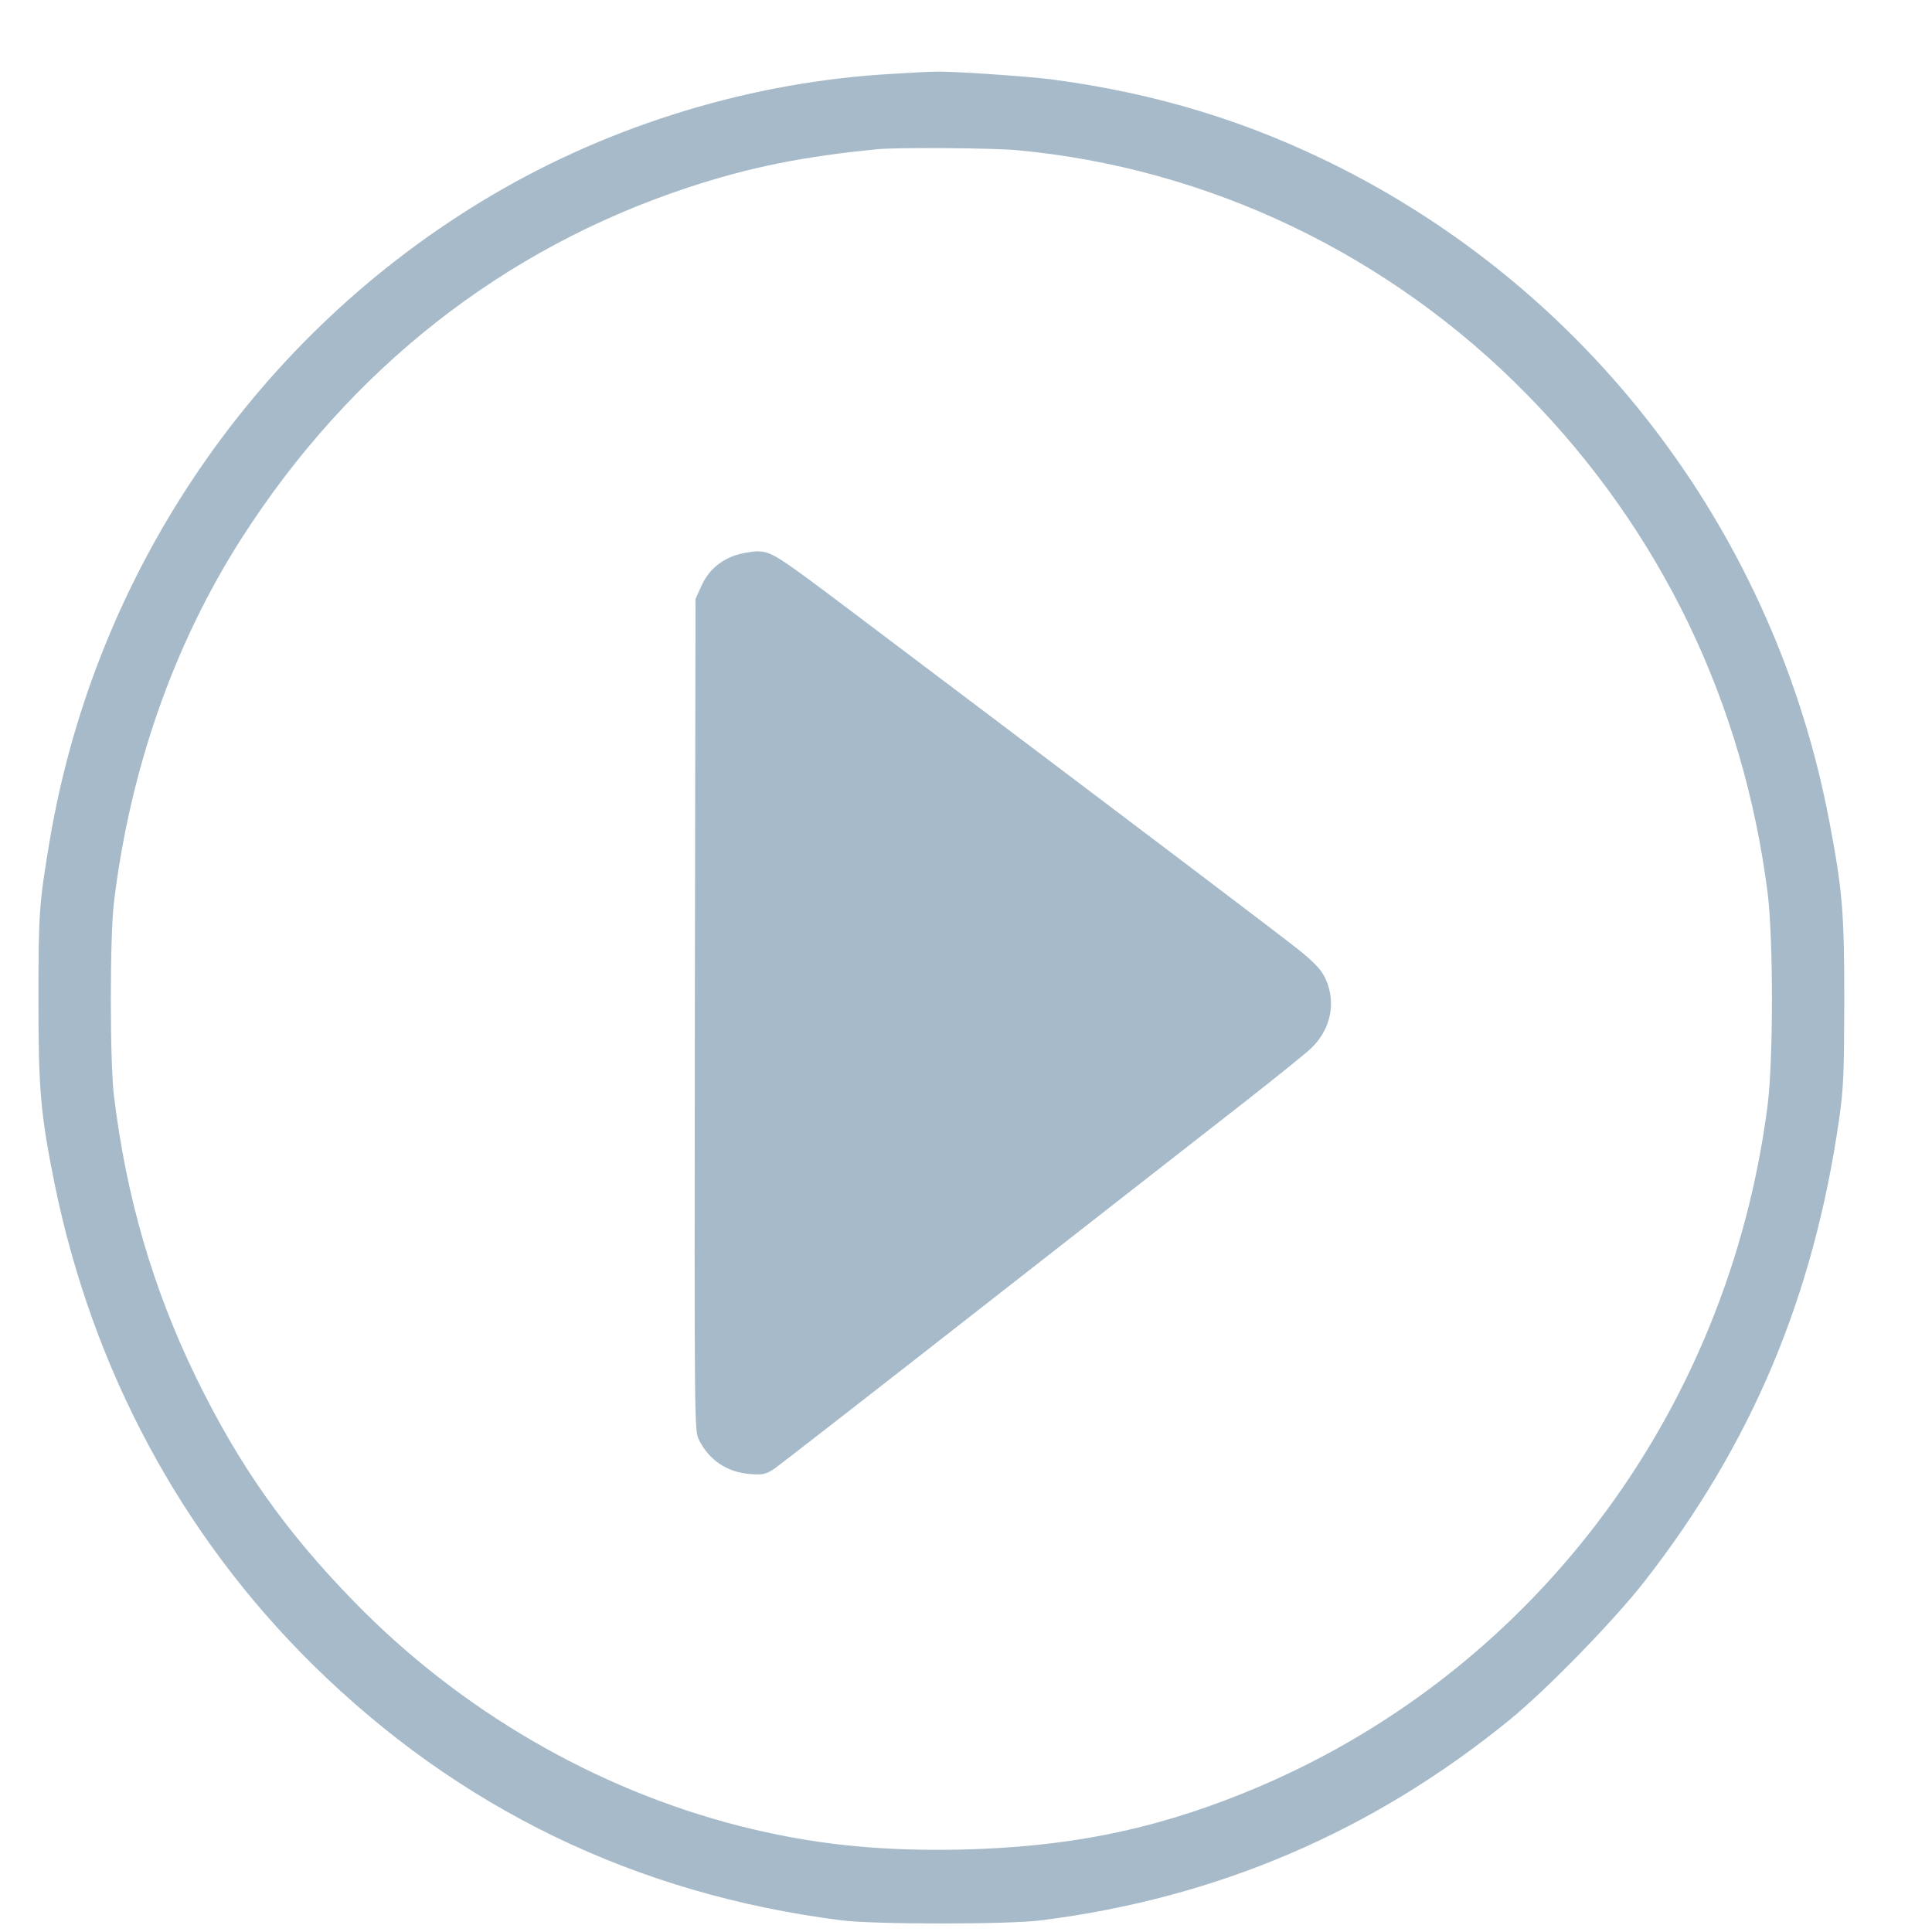
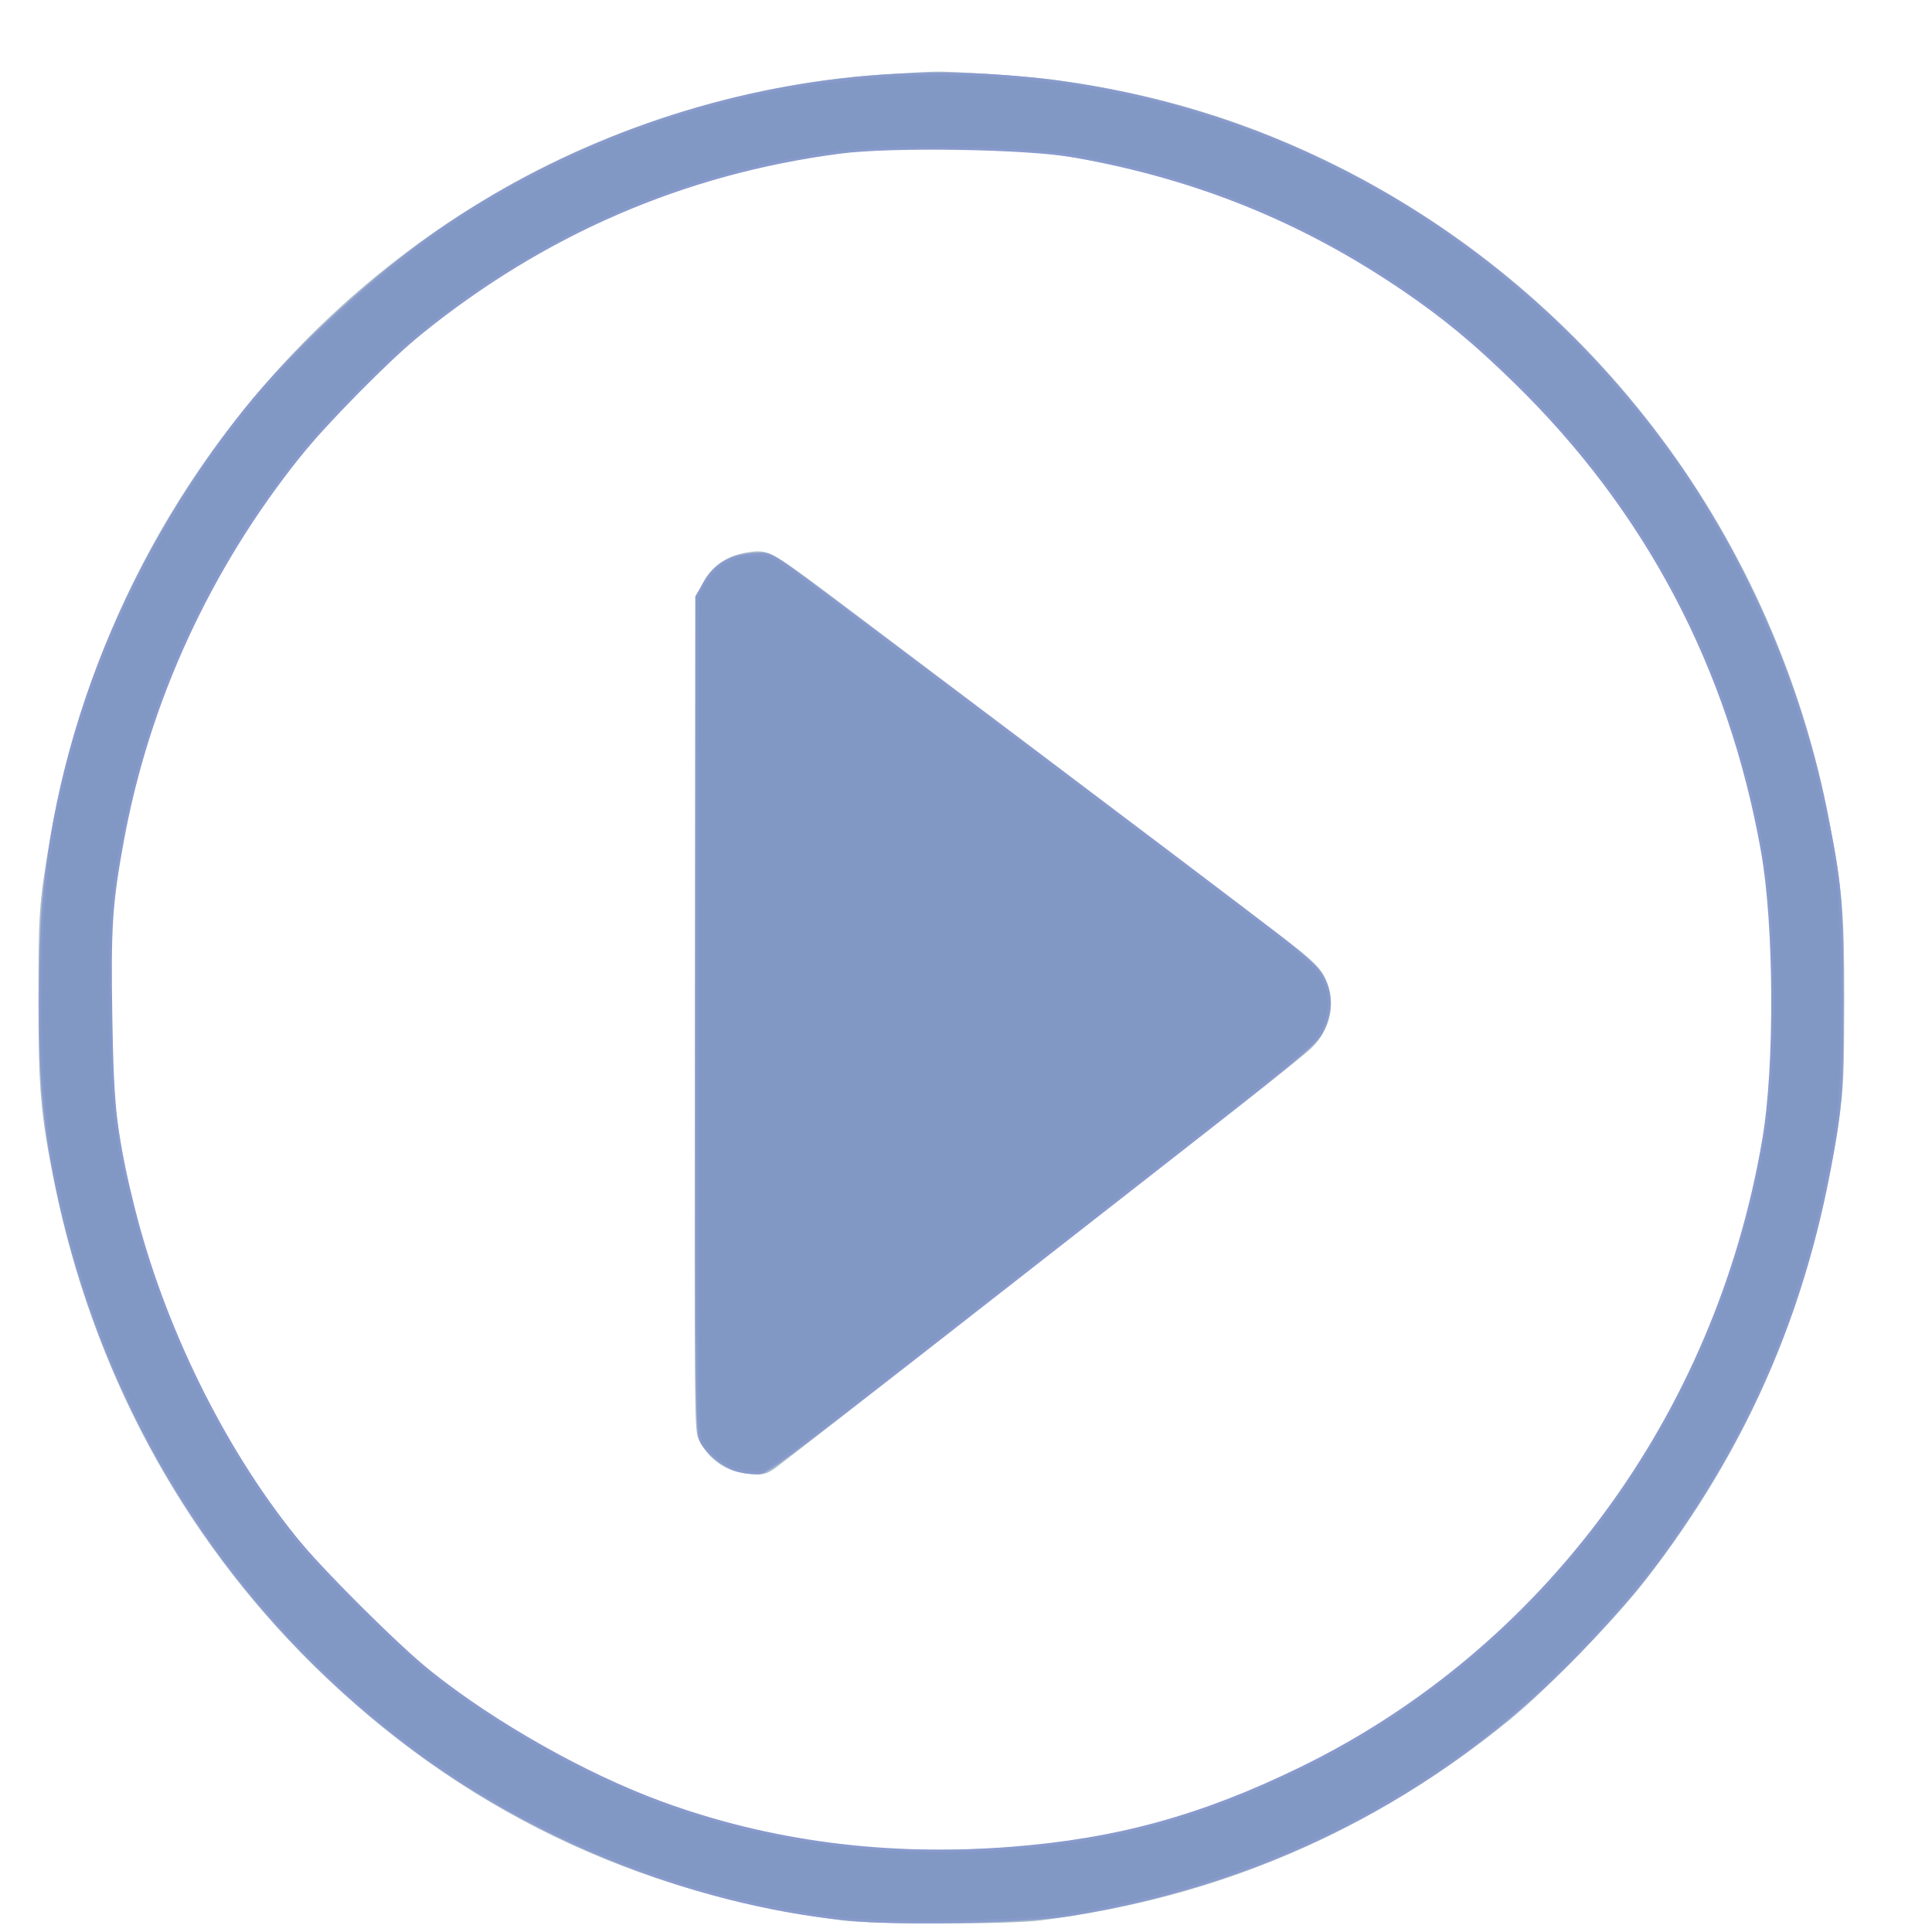
<svg xmlns="http://www.w3.org/2000/svg" width="500.0px" height="500.0px" viewBox="0 0 500.0 500.0" version="1.1" id="SVGRoot">
  <defs id="defs4337" />
  <g id="layer1">
    <g transform="matrix(0.05863859,0,0,-0.06002895,-14.38693,546.6889)" fill="#000000" stroke="none" id="g3753" style="fill:#a6bac9;fill-opacity:1">
      <path d="M 4190,8789 C 3573,8757 2947,8572 2414,8264 1382,7669 667,6649 465,5485 c -47,-273 -50,-315 -50,-690 0,-389 10,-494 71,-790 167,-801 558,-1514 1140,-2075 644,-620 1427,-990 2334,-1102 142,-18 738,-18 880,0 778,96 1464,383 2070,866 164,131 459,427 594,596 472,592 745,1225 858,1990 20,138 22,193 23,510 0,388 -8,477 -66,776 -237,1220 -1031,2258 -2152,2815 -408,202 -817,324 -1282,384 -117,14 -445,36 -515,33 -19,0 -100,-4 -180,-9 z m 540,-329 c 849,-76 1649,-450 2256,-1055 589,-587 954,-1325 1061,-2150 25,-200 25,-710 0,-910 C 7872,3003 6991,1872 5735,1377 5325,1215 4950,1143 4480,1133 c -364,-7 -658,24 -975,103 -634,159 -1229,497 -1695,964 -305,305 -512,592 -700,970 -190,381 -308,778 -362,1215 -18,148 -18,682 0,830 71,575 264,1114 564,1572 479,730 1154,1248 1968,1511 271,88 513,135 840,166 87,8 506,5 610,-4 z" id="path3749" style="fill:#a6bac9;fill-opacity:1" />
      <path d="m 3487,6712 c -69,-25 -116,-67 -146,-131 l -26,-56 -3,-1793 c -2,-1780 -2,-1793 18,-1832 45,-89 126,-141 228,-148 55,-4 67,-1 105,23 23,16 449,339 947,720 498,380 1011,772 1140,870 129,99 255,198 279,220 89,81 115,198 67,301 -18,39 -43,65 -112,121 -75,59 -644,480 -1980,1464 -334,246 -355,259 -418,259 -28,-1 -72,-9 -99,-18 z" id="path3751" style="fill:#a6bac9;fill-opacity:1" />
    </g>
+     <path style="fill:#8197c4;stroke:#889acc;stroke-width:0.714" d="M 222.438,496.932 C 182.641,493.817 138.974,476.816 105.416,451.37 61.006,417.696 30.201,370.642 16.723,315.895 11.155,293.274 9.72,275.8 10.768,243.361 12.298,196.005 31.186,146.767 63.367,106.246 75.612,90.827 98.457,69.913 115.652,58.379 158.565,29.596 210.107,15.894 260.688,19.822 c 68.054,5.285 129.736,40.114 170.802,96.445 19.406,26.618 34.178,60.197 40.83,92.809 3.987,19.544 4.358,23.723 4.381,49.286 0.023,25.031 -0.256,28.574 -3.602,45.806 -6.258,32.229 -17.808,60.648 -35.67,87.765 -8.061,12.238 -14.226,20.039 -25.119,31.786 -35.959,38.779 -81.457,62.929 -135.23,71.779 -10.273,1.691 -41.047,2.499 -54.643,1.434 z m 38.964,-18.601 c 27.756,-2.151 49.512,-8.135 75.321,-20.716 62.912,-30.668 107.463,-91.148 119.679,-162.468 3.275,-19.122 3.114,-55.725 -0.331,-75 -8.501,-47.571 -29.92,-88.147 -64.114,-121.454 -10.64,-10.364 -18.246,-16.657 -28.806,-23.833 -26.148,-17.77 -53.203,-28.732 -85,-34.442 -12.218,-2.194 -47.497,-2.769 -60.911,-0.994 -40.486,5.359 -76.409,20.902 -108.732,47.047 -7.726,6.25 -24.467,23.22 -31.093,31.52 -23.323,29.215 -39.048,63.409 -45.663,99.298 -3.035,16.464 -3.43,22.486 -3.035,46.292 0.397,23.942 1.2,30.739 5.798,49.065 7.633,30.425 22.861,61.56 41.573,85 6.618,8.29 26.977,28.586 35.373,35.264 16.647,13.24 39.952,26.391 59.548,33.603 27.988,10.3 58.499,14.289 90.393,11.818 z" id="path1414" />
+     <path style="fill:#8197c4;stroke:#889acc;stroke-width:0.714" d="m 190.109,380.265 c -3.207,-1.163 -7.056,-4.36 -8.559,-7.109 -1.181,-2.16 -1.254,-8.65 -1.254,-110.509 V 154.433 l 2.004,-3.409 c 2.787,-4.741 6.475,-7.019 12.092,-7.47 4.428,-0.355 4.572,-0.309 9.486,3.047 4.39,2.998 110.289,82.751 127.124,95.738 3.531,2.724 7.586,6.152 9.011,7.617 4.492,4.62 5.223,10.798 2.021,17.074 -1.65,3.235 -6.415,7.174 -47.451,39.226 -99.411,77.649 -95.864,74.968 -99.144,74.909 -1.649,-0.03 -4.047,-0.434 -5.328,-0.899 z" id="path1416" />
  </g>
</svg>
